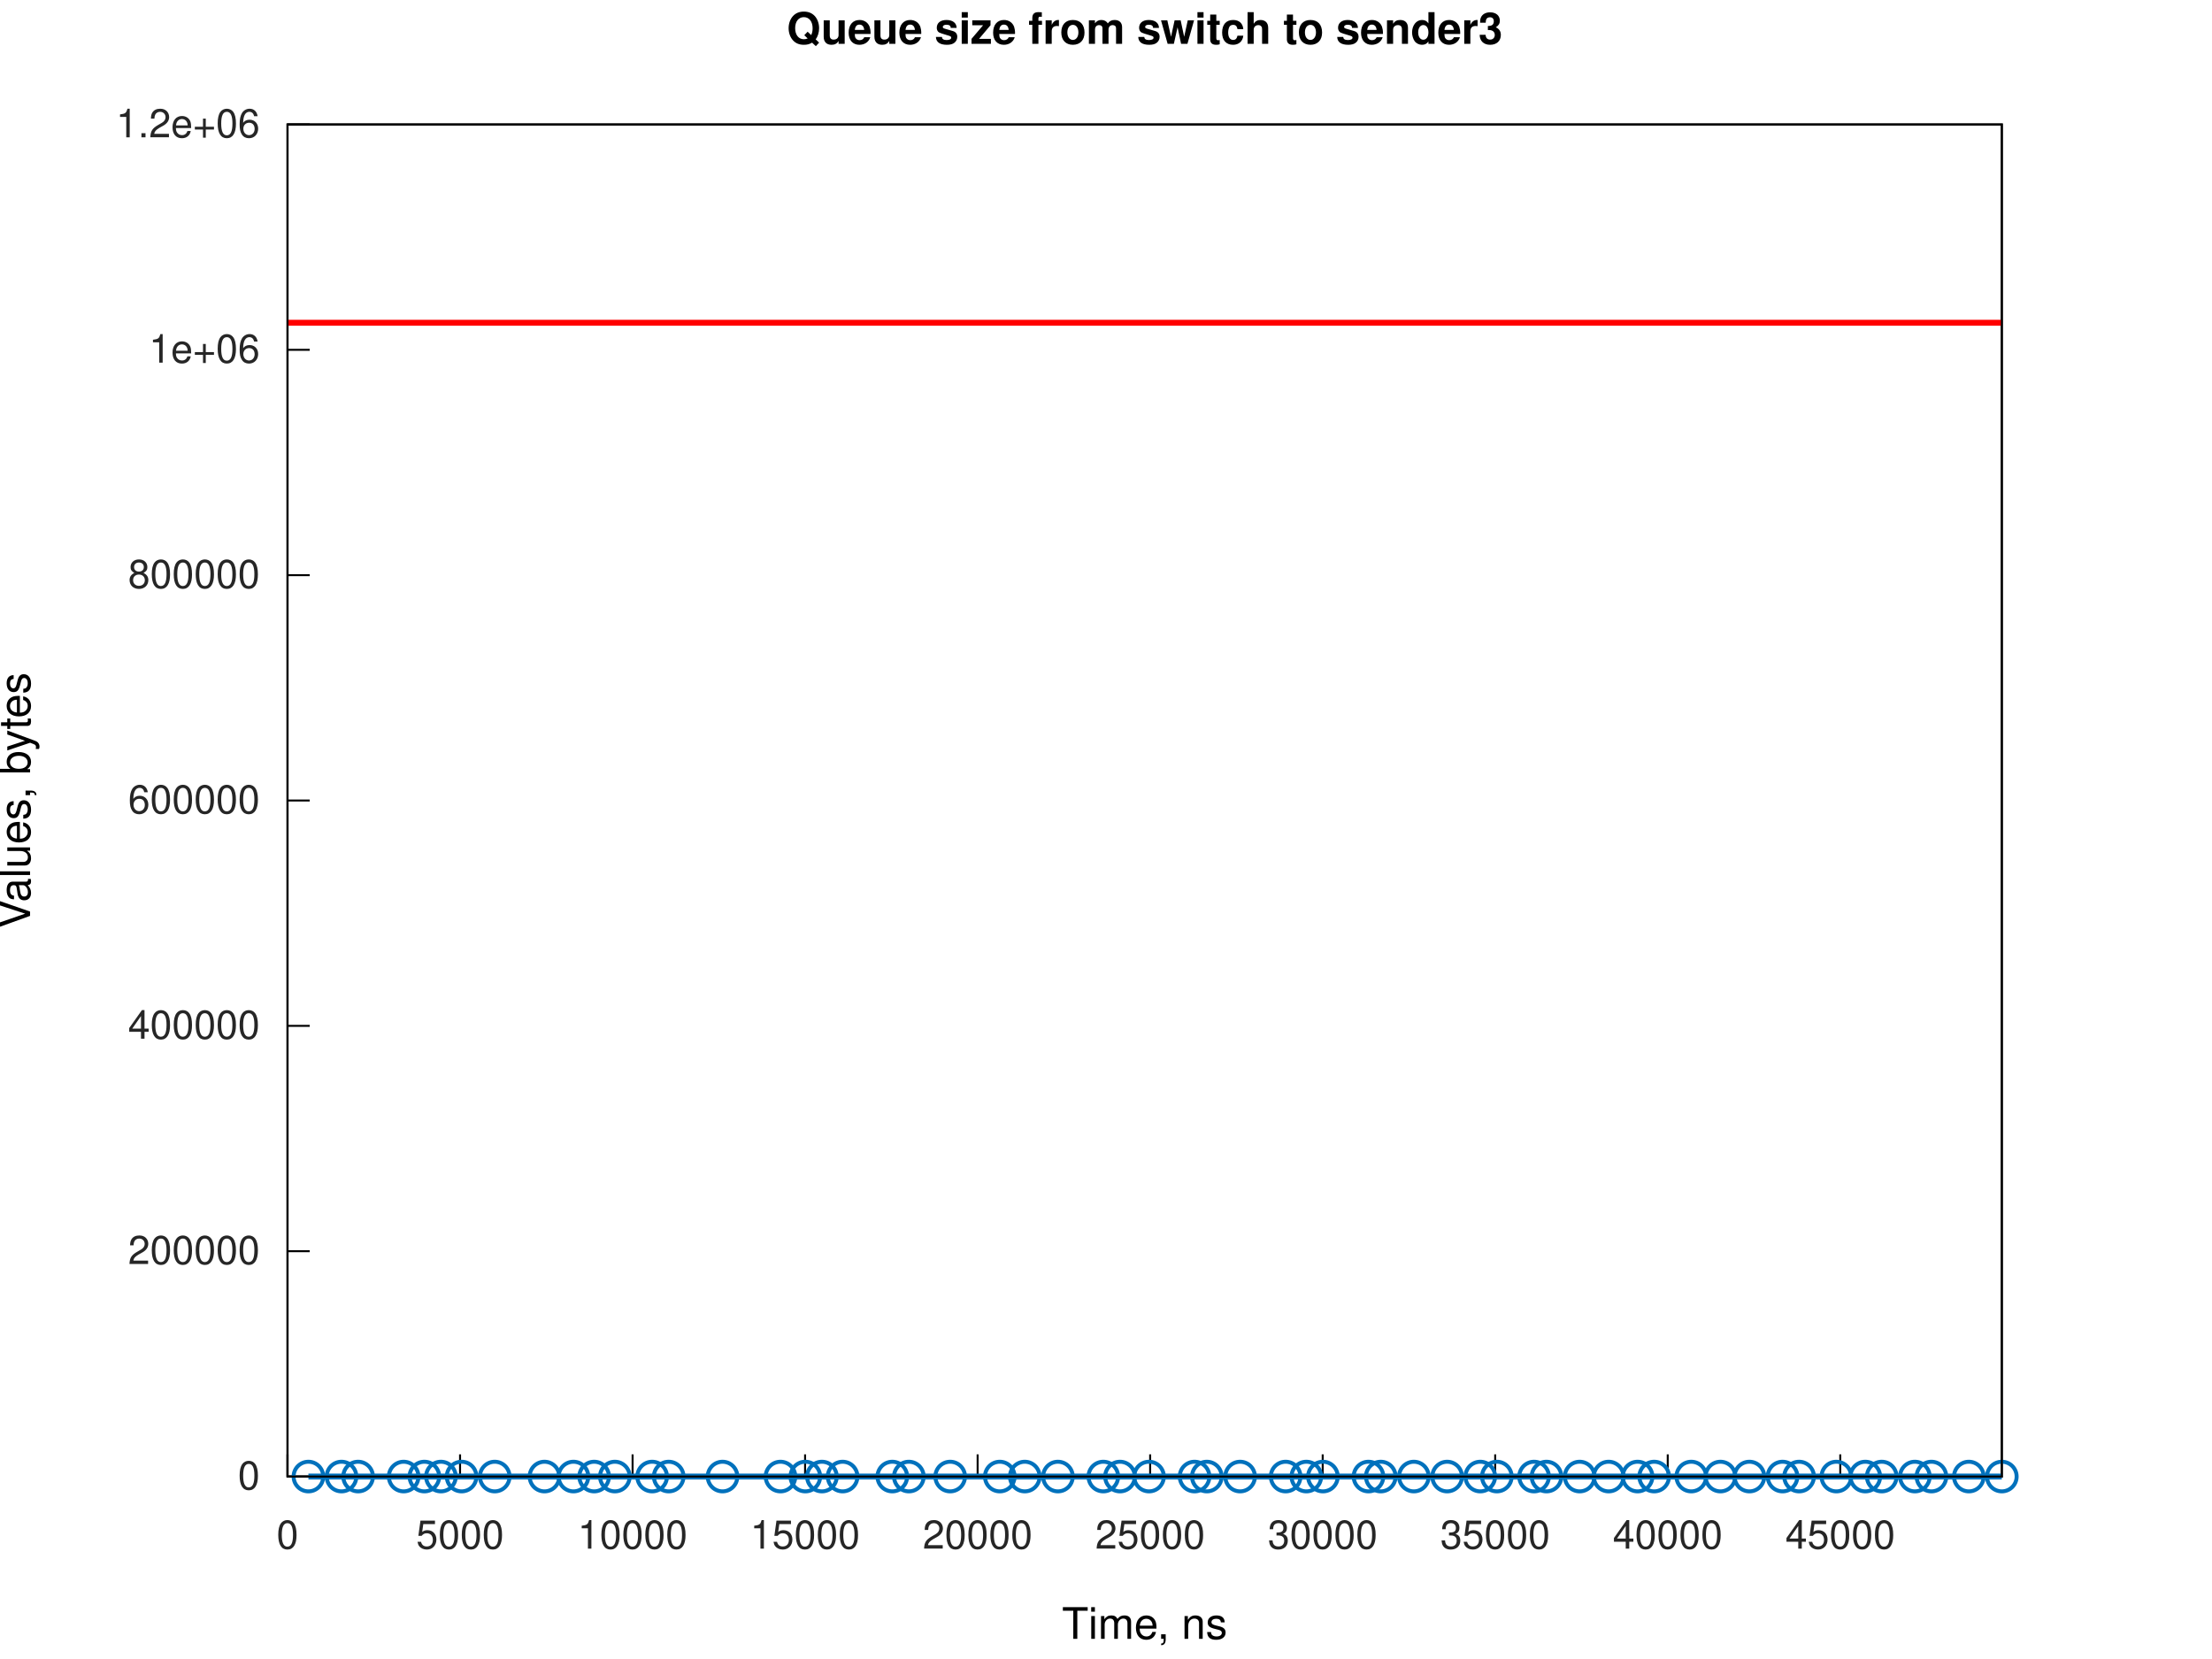
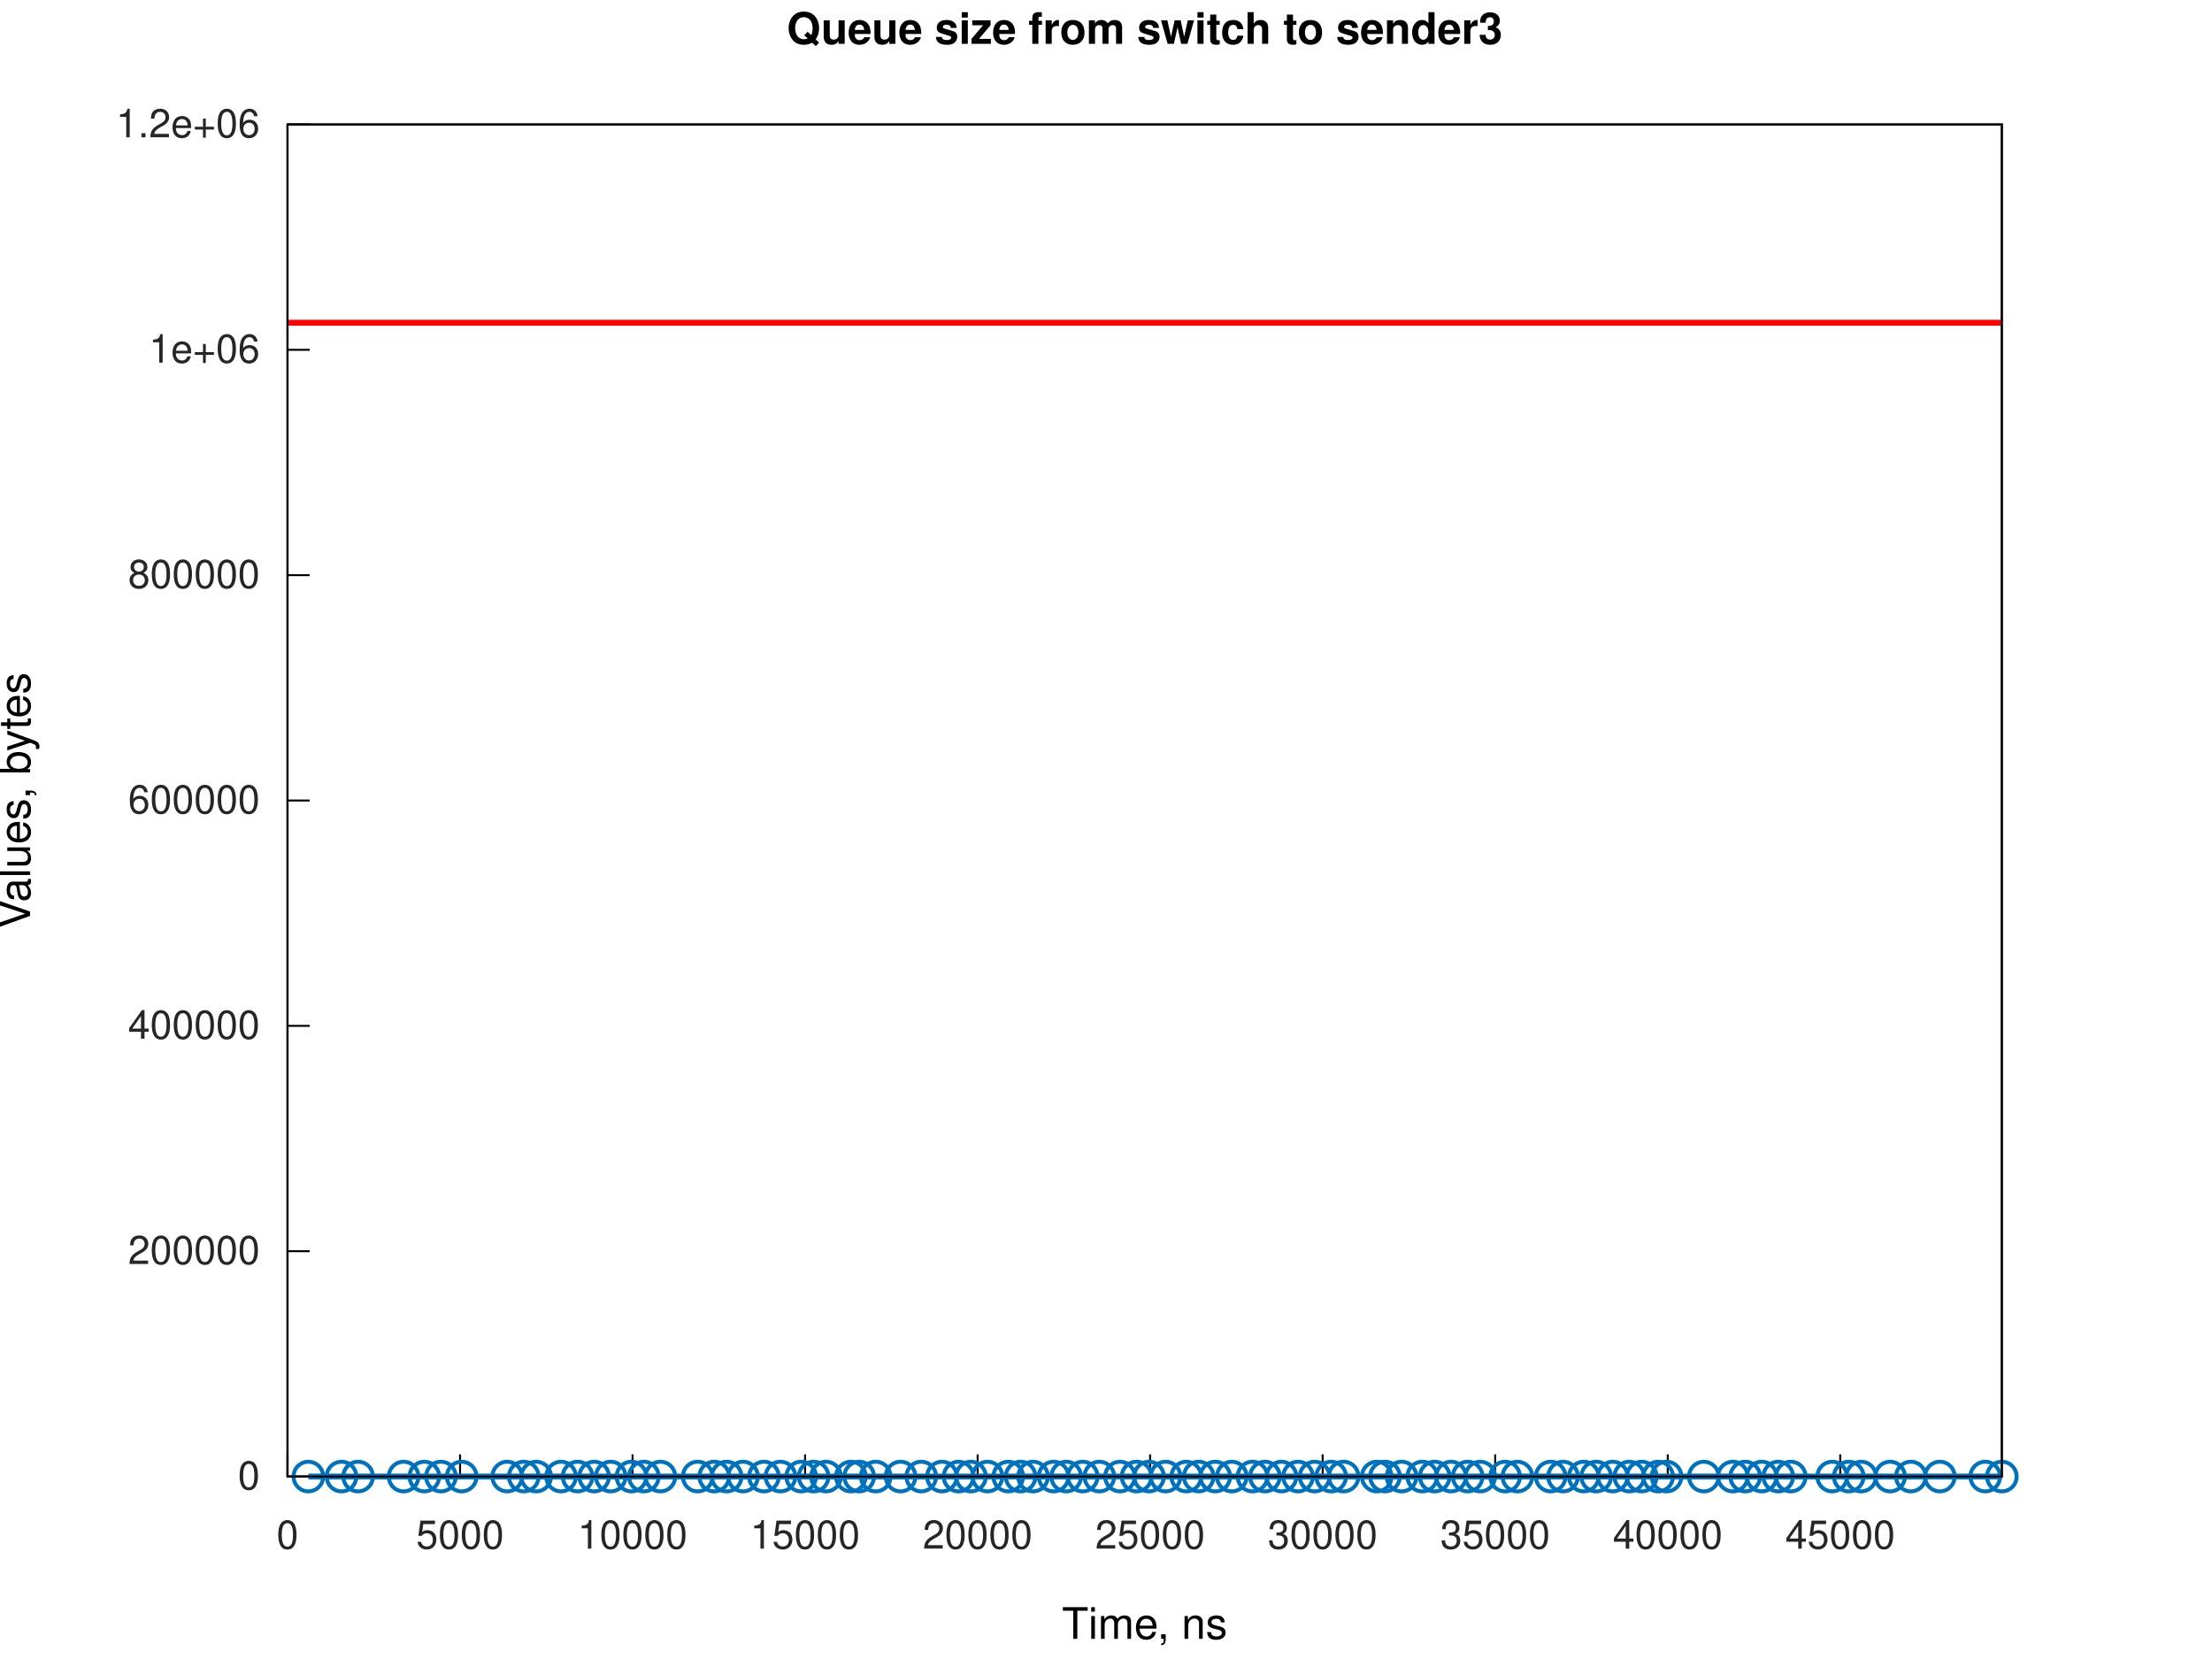
<svg xmlns="http://www.w3.org/2000/svg" xmlns:xlink="http://www.w3.org/1999/xlink" width="560" height="420" viewBox="0 0 560 420">
  <g id="gnuplot_canvas">
    <rect x="0" y="0" width="560" height="420" fill="none" />
    <defs>
      <circle id="gpDot" r="0.5" stroke-width="0.5" stroke="currentColor" />
      <path id="gpPt0" stroke-width="0.267" stroke="currentColor" d="M-1,0 h2 M0,-1 v2" />
      <path id="gpPt1" stroke-width="0.267" stroke="currentColor" d="M-1,-1 L1,1 M1,-1 L-1,1" />
      <path id="gpPt2" stroke-width="0.267" stroke="currentColor" d="M-1,0 L1,0 M0,-1 L0,1 M-1,-1 L1,1 M-1,1 L1,-1" />
      <rect id="gpPt3" stroke-width="0.267" stroke="currentColor" x="-1" y="-1" width="2" height="2" />
      <rect id="gpPt4" stroke-width="0.267" stroke="currentColor" fill="currentColor" x="-1" y="-1" width="2" height="2" />
      <circle id="gpPt5" stroke-width="0.267" stroke="currentColor" cx="0" cy="0" r="1" />
      <use xlink:href="#gpPt5" id="gpPt6" fill="currentColor" stroke="none" />
      <path id="gpPt7" stroke-width="0.267" stroke="currentColor" d="M0,-1.33 L-1.33,0.67 L1.33,0.67 z" />
      <use xlink:href="#gpPt7" id="gpPt8" fill="currentColor" stroke="none" />
      <use xlink:href="#gpPt7" id="gpPt9" stroke="currentColor" transform="rotate(180)" />
      <use xlink:href="#gpPt9" id="gpPt10" fill="currentColor" stroke="none" />
      <use xlink:href="#gpPt3" id="gpPt11" stroke="currentColor" transform="rotate(45)" />
      <use xlink:href="#gpPt11" id="gpPt12" fill="currentColor" stroke="none" />
      <path id="gpPt13" stroke-width="0.267" stroke="currentColor" d="M0,1.330 L1.265,0.411 L0.782,-1.067 L-0.782,-1.076 L-1.265,0.411 z" />
      <use xlink:href="#gpPt13" id="gpPt14" fill="currentColor" stroke="none" />
      <filter id="textbox" filterUnits="objectBoundingBox" x="0" y="0" height="1" width="1">
        <feFlood flood-color="white" flood-opacity="1" result="bgnd" />
        <feComposite in="SourceGraphic" in2="bgnd" operator="atop" />
      </filter>
      <filter id="greybox" filterUnits="objectBoundingBox" x="0" y="0" height="1" width="1">
        <feFlood flood-color="lightgrey" flood-opacity="1" result="grey" />
        <feComposite in="SourceGraphic" in2="grey" operator="atop" />
      </filter>
    </defs>
    <g fill="none" color="white" stroke="currentColor" stroke-width="1.00" stroke-linecap="butt" stroke-linejoin="miter">
</g>
    <g fill="none" color="white" stroke="currentColor" stroke-width="0.50" stroke-linecap="butt" stroke-linejoin="miter">
</g>
    <g fill="none" color="black" stroke="currentColor" stroke-width="0.50" stroke-linecap="butt" stroke-linejoin="miter">
      <path stroke="rgb(  0,   0,   0)" d="M72.79,373.81 L78.41,373.81  " />
      <g transform="translate(65.79,377.06)" stroke="none" fill="rgb(38,38,38)" font-family="Helvetica" font-size="10.00" text-anchor="end">
        <text>
          <tspan font-family="Helvetica">0</tspan>
        </text>
      </g>
    </g>
    <g fill="none" color="black" stroke="currentColor" stroke-width="0.50" stroke-linecap="butt" stroke-linejoin="miter">
      <path stroke="rgb(  0,   0,   0)" d="M72.79,316.76 L78.41,316.76  " />
      <g transform="translate(65.79,320.01)" stroke="none" fill="rgb(38,38,38)" font-family="Helvetica" font-size="10.00" text-anchor="end">
        <text>
          <tspan font-family="Helvetica">200000</tspan>
        </text>
      </g>
    </g>
    <g fill="none" color="black" stroke="currentColor" stroke-width="0.50" stroke-linecap="butt" stroke-linejoin="miter">
      <path stroke="rgb(  0,   0,   0)" d="M72.79,259.71 L78.41,259.71  " />
      <g transform="translate(65.79,262.96)" stroke="none" fill="rgb(38,38,38)" font-family="Helvetica" font-size="10.00" text-anchor="end">
        <text>
          <tspan font-family="Helvetica">400000</tspan>
        </text>
      </g>
    </g>
    <g fill="none" color="black" stroke="currentColor" stroke-width="0.50" stroke-linecap="butt" stroke-linejoin="miter">
      <path stroke="rgb(  0,   0,   0)" d="M72.79,202.66 L78.41,202.66  " />
      <g transform="translate(65.79,205.91)" stroke="none" fill="rgb(38,38,38)" font-family="Helvetica" font-size="10.00" text-anchor="end">
        <text>
          <tspan font-family="Helvetica">600000</tspan>
        </text>
      </g>
    </g>
    <g fill="none" color="black" stroke="currentColor" stroke-width="0.50" stroke-linecap="butt" stroke-linejoin="miter">
      <path stroke="rgb(  0,   0,   0)" d="M72.79,145.61 L78.41,145.61  " />
      <g transform="translate(65.79,148.86)" stroke="none" fill="rgb(38,38,38)" font-family="Helvetica" font-size="10.00" text-anchor="end">
        <text>
          <tspan font-family="Helvetica">800000</tspan>
        </text>
      </g>
    </g>
    <g fill="none" color="black" stroke="currentColor" stroke-width="0.50" stroke-linecap="butt" stroke-linejoin="miter">
      <path stroke="rgb(  0,   0,   0)" d="M72.79,88.56 L78.41,88.56  " />
      <g transform="translate(65.79,91.81)" stroke="none" fill="rgb(38,38,38)" font-family="Helvetica" font-size="10.00" text-anchor="end">
        <text>
          <tspan font-family="Helvetica">1e+06</tspan>
        </text>
      </g>
    </g>
    <g fill="none" color="black" stroke="currentColor" stroke-width="0.50" stroke-linecap="butt" stroke-linejoin="miter">
      <path stroke="rgb(  0,   0,   0)" d="M72.79,31.51 L78.41,31.51  " />
      <g transform="translate(65.79,34.76)" stroke="none" fill="rgb(38,38,38)" font-family="Helvetica" font-size="10.00" text-anchor="end">
        <text>
          <tspan font-family="Helvetica">1.2e+06</tspan>
        </text>
      </g>
    </g>
    <g fill="none" color="black" stroke="currentColor" stroke-width="0.50" stroke-linecap="butt" stroke-linejoin="miter">
      <path stroke="rgb(  0,   0,   0)" d="M72.79,373.81 L72.79,368.19  " />
      <g transform="translate(72.79,392.06)" stroke="none" fill="rgb(38,38,38)" font-family="Helvetica" font-size="10.00" text-anchor="middle">
        <text>
          <tspan font-family="Helvetica">0</tspan>
        </text>
      </g>
    </g>
    <g fill="none" color="black" stroke="currentColor" stroke-width="0.50" stroke-linecap="butt" stroke-linejoin="miter">
      <path stroke="rgb(  0,   0,   0)" d="M116.47,373.81 L116.47,368.19  " />
      <g transform="translate(116.47,392.06)" stroke="none" fill="rgb(38,38,38)" font-family="Helvetica" font-size="10.00" text-anchor="middle">
        <text>
          <tspan font-family="Helvetica">5000</tspan>
        </text>
      </g>
    </g>
    <g fill="none" color="black" stroke="currentColor" stroke-width="0.50" stroke-linecap="butt" stroke-linejoin="miter">
-       <path stroke="rgb(  0,   0,   0)" d="M160.15,373.81 L160.15,368.19  " />
-       <g transform="translate(160.15,392.06)" stroke="none" fill="rgb(38,38,38)" font-family="Helvetica" font-size="10.00" text-anchor="middle">
+       <path stroke="rgb(  0,   0,   0)" d="M160.14,373.81 L160.14,368.19  " />
+       <g transform="translate(160.14,392.06)" stroke="none" fill="rgb(38,38,38)" font-family="Helvetica" font-size="10.00" text-anchor="middle">
        <text>
          <tspan font-family="Helvetica">10000</tspan>
        </text>
      </g>
    </g>
    <g fill="none" color="black" stroke="currentColor" stroke-width="0.50" stroke-linecap="butt" stroke-linejoin="miter">
      <path stroke="rgb(  0,   0,   0)" d="M203.82,373.81 L203.82,368.19  " />
      <g transform="translate(203.82,392.06)" stroke="none" fill="rgb(38,38,38)" font-family="Helvetica" font-size="10.00" text-anchor="middle">
        <text>
          <tspan font-family="Helvetica">15000</tspan>
        </text>
      </g>
    </g>
    <g fill="none" color="black" stroke="currentColor" stroke-width="0.50" stroke-linecap="butt" stroke-linejoin="miter">
      <path stroke="rgb(  0,   0,   0)" d="M247.50,373.81 L247.50,368.19  " />
      <g transform="translate(247.50,392.06)" stroke="none" fill="rgb(38,38,38)" font-family="Helvetica" font-size="10.00" text-anchor="middle">
        <text>
          <tspan font-family="Helvetica">20000</tspan>
        </text>
      </g>
    </g>
    <g fill="none" color="black" stroke="currentColor" stroke-width="0.50" stroke-linecap="butt" stroke-linejoin="miter">
-       <path stroke="rgb(  0,   0,   0)" d="M291.18,373.81 L291.18,368.19  " />
-       <g transform="translate(291.18,392.06)" stroke="none" fill="rgb(38,38,38)" font-family="Helvetica" font-size="10.00" text-anchor="middle">
+       <path stroke="rgb(  0,   0,   0)" d="M291.17,373.81 L291.17,368.19  " />
+       <g transform="translate(291.17,392.06)" stroke="none" fill="rgb(38,38,38)" font-family="Helvetica" font-size="10.00" text-anchor="middle">
        <text>
          <tspan font-family="Helvetica">25000</tspan>
        </text>
      </g>
    </g>
    <g fill="none" color="black" stroke="currentColor" stroke-width="0.50" stroke-linecap="butt" stroke-linejoin="miter">
-       <path stroke="rgb(  0,   0,   0)" d="M334.86,373.81 L334.86,368.19  " />
-       <g transform="translate(334.86,392.06)" stroke="none" fill="rgb(38,38,38)" font-family="Helvetica" font-size="10.00" text-anchor="middle">
+       <path stroke="rgb(  0,   0,   0)" d="M334.85,373.81 L334.85,368.19  " />
+       <g transform="translate(334.85,392.06)" stroke="none" fill="rgb(38,38,38)" font-family="Helvetica" font-size="10.00" text-anchor="middle">
        <text>
          <tspan font-family="Helvetica">30000</tspan>
        </text>
      </g>
    </g>
    <g fill="none" color="black" stroke="currentColor" stroke-width="0.50" stroke-linecap="butt" stroke-linejoin="miter">
      <path stroke="rgb(  0,   0,   0)" d="M378.53,373.81 L378.53,368.19  " />
      <g transform="translate(378.53,392.06)" stroke="none" fill="rgb(38,38,38)" font-family="Helvetica" font-size="10.00" text-anchor="middle">
        <text>
          <tspan font-family="Helvetica">35000</tspan>
        </text>
      </g>
    </g>
    <g fill="none" color="black" stroke="currentColor" stroke-width="0.50" stroke-linecap="butt" stroke-linejoin="miter">
      <path stroke="rgb(  0,   0,   0)" d="M422.21,373.81 L422.21,368.19  " />
      <g transform="translate(422.21,392.06)" stroke="none" fill="rgb(38,38,38)" font-family="Helvetica" font-size="10.00" text-anchor="middle">
        <text>
          <tspan font-family="Helvetica">40000</tspan>
        </text>
      </g>
    </g>
    <g fill="none" color="black" stroke="currentColor" stroke-width="0.50" stroke-linecap="butt" stroke-linejoin="miter">
-       <path stroke="rgb(  0,   0,   0)" d="M465.89,373.81 L465.89,368.19  " />
-       <g transform="translate(465.89,392.06)" stroke="none" fill="rgb(38,38,38)" font-family="Helvetica" font-size="10.00" text-anchor="middle">
+       <path stroke="rgb(  0,   0,   0)" d="M465.88,373.81 L465.88,368.19  " />
+       <g transform="translate(465.88,392.06)" stroke="none" fill="rgb(38,38,38)" font-family="Helvetica" font-size="10.00" text-anchor="middle">
        <text>
          <tspan font-family="Helvetica">45000</tspan>
        </text>
      </g>
    </g>
    <g fill="none" color="black" stroke="currentColor" stroke-width="0.50" stroke-linecap="butt" stroke-linejoin="miter">
</g>
    <g fill="none" color="black" stroke="currentColor" stroke-width="0.50" stroke-linecap="butt" stroke-linejoin="miter">
      <path stroke="rgb(  0,   0,   0)" d="M72.79,31.51 L72.79,373.81 L506.79,373.81 L506.79,31.51 L72.79,31.51 Z  " />
    </g>
    <g fill="none" color="black" stroke="currentColor" stroke-width="0.50" stroke-linecap="butt" stroke-linejoin="miter">
</g>
    <g id="gnuplot_plot_1a">
      <g fill="none" color="white" stroke="rgb(  0,   0,   0)" stroke-width="1.50" stroke-linecap="butt" stroke-linejoin="miter">
</g>
      <g fill="none" color="black" stroke="currentColor" stroke-width="1.50" stroke-linecap="butt" stroke-linejoin="miter">
-         <path stroke="rgb(  0, 113, 188)" d="M78.08,373.81 L86.46,373.81 L90.66,373.81 L102.19,373.81 L107.44,373.81 L111.63,373.81 L116.86,373.81 L125.25,373.81   L137.84,373.81 L145.18,373.81 L150.42,373.81 L155.66,373.81 L165.10,373.81 L169.29,373.81 L182.92,373.81 L197.59,373.81   L203.88,373.81 L208.08,373.81 L213.32,373.81 L225.90,373.81 L230.09,373.81 L240.55,373.81 L253.11,373.81 L259.44,373.81   L267.83,373.81 L279.32,373.81 L283.54,373.81 L290.89,373.81 L302.42,373.81 L305.53,373.81 L313.95,373.81 L325.48,373.81   L330.72,373.81 L334.92,373.81 L346.45,373.81 L349.56,373.81 L357.94,373.81 L366.37,373.81 L374.75,373.81 L378.95,373.81   L388.37,373.81 L391.52,373.81 L399.91,373.81 L407.25,373.81 L414.58,373.81 L418.78,373.81 L428.17,373.81 L435.55,373.81   L442.89,373.81 L451.28,373.81 L455.47,373.81 L464.90,373.81 L472.23,373.81 L476.39,373.81 L484.78,373.81 L488.97,373.81   L498.44,373.81 L506.79,373.81  " />
-         <use xlink:href="#gpPt5" transform="translate(78.08,373.81) scale(3.75)" color="rgb(  0, 113, 188)" />
+         <path stroke="rgb(  0, 113, 188)" d="M78.07,373.81 L86.46,373.81 L90.66,373.81 L102.18,373.81 L107.43,373.81 L111.63,373.81 L116.88,373.81 L128.40,373.81   L132.60,373.81 L135.74,373.81 L142.04,373.81 L146.23,373.81 L150.42,373.81 L154.61,373.81 L159.86,373.81 L163.00,373.81   L167.19,373.81 L176.63,373.81 L180.82,373.81 L183.96,373.81 L188.11,373.81 L193.40,373.81 L197.59,373.81 L202.83,373.81   L205.98,373.81 L209.12,373.81 L215.41,373.81 L217.51,373.81 L221.70,373.81 L227.99,373.81 L233.23,373.81 L238.47,373.81   L242.67,373.81 L245.81,373.81 L250.00,373.81 L255.25,373.81 L258.38,373.81 L261.54,373.81 L266.73,373.81 L269.92,373.81   L274.11,373.81 L278.31,373.81 L283.54,373.81 L287.74,373.81 L290.89,373.81 L295.08,373.81 L300.32,373.81 L303.47,373.81   L307.66,373.81 L311.85,373.81 L317.09,373.81 L320.24,373.81 L324.43,373.81 L328.62,373.81 L332.82,373.81 L337.00,373.81   L340.15,373.81 L348.54,373.81 L350.64,373.81 L354.83,373.81 L360.07,373.81 L363.22,373.81 L367.36,373.81 L371.56,373.81   L374.75,373.81 L381.04,373.81 L384.15,373.81 L392.57,373.81 L395.71,373.81 L400.95,373.81 L404.10,373.81 L408.29,373.81   L412.48,373.81 L415.63,373.81 L419.78,373.81 L421.92,373.81 L431.35,373.81 L438.69,373.81 L441.83,373.81 L446.00,373.81   L450.18,373.81 L453.36,373.81 L463.85,373.81 L468.03,373.81 L471.18,373.81 L478.51,373.81 L483.76,373.81 L491.10,373.81   L502.59,373.81 L506.79,373.81  " />
+         <use xlink:href="#gpPt5" transform="translate(78.07,373.81) scale(3.75)" color="rgb(  0, 113, 188)" />
        <use xlink:href="#gpPt5" transform="translate(86.46,373.81) scale(3.75)" color="rgb(  0, 113, 188)" />
        <use xlink:href="#gpPt5" transform="translate(90.66,373.81) scale(3.75)" color="rgb(  0, 113, 188)" />
-         <use xlink:href="#gpPt5" transform="translate(102.19,373.81) scale(3.75)" color="rgb(  0, 113, 188)" />
-         <use xlink:href="#gpPt5" transform="translate(107.44,373.81) scale(3.75)" color="rgb(  0, 113, 188)" />
+         <use xlink:href="#gpPt5" transform="translate(102.18,373.81) scale(3.75)" color="rgb(  0, 113, 188)" />
+         <use xlink:href="#gpPt5" transform="translate(107.43,373.81) scale(3.75)" color="rgb(  0, 113, 188)" />
        <use xlink:href="#gpPt5" transform="translate(111.63,373.81) scale(3.75)" color="rgb(  0, 113, 188)" />
-         <use xlink:href="#gpPt5" transform="translate(116.86,373.81) scale(3.75)" color="rgb(  0, 113, 188)" />
-         <use xlink:href="#gpPt5" transform="translate(125.25,373.81) scale(3.75)" color="rgb(  0, 113, 188)" />
-         <use xlink:href="#gpPt5" transform="translate(137.84,373.81) scale(3.75)" color="rgb(  0, 113, 188)" />
-         <use xlink:href="#gpPt5" transform="translate(145.18,373.81) scale(3.75)" color="rgb(  0, 113, 188)" />
+         <use xlink:href="#gpPt5" transform="translate(116.88,373.81) scale(3.75)" color="rgb(  0, 113, 188)" />
+         <use xlink:href="#gpPt5" transform="translate(128.40,373.81) scale(3.75)" color="rgb(  0, 113, 188)" />
+         <use xlink:href="#gpPt5" transform="translate(132.60,373.81) scale(3.75)" color="rgb(  0, 113, 188)" />
+         <use xlink:href="#gpPt5" transform="translate(135.74,373.81) scale(3.75)" color="rgb(  0, 113, 188)" />
+         <use xlink:href="#gpPt5" transform="translate(142.04,373.81) scale(3.75)" color="rgb(  0, 113, 188)" />
+         <use xlink:href="#gpPt5" transform="translate(146.23,373.81) scale(3.75)" color="rgb(  0, 113, 188)" />
        <use xlink:href="#gpPt5" transform="translate(150.42,373.81) scale(3.75)" color="rgb(  0, 113, 188)" />
-         <use xlink:href="#gpPt5" transform="translate(155.66,373.81) scale(3.75)" color="rgb(  0, 113, 188)" />
-         <use xlink:href="#gpPt5" transform="translate(165.10,373.81) scale(3.75)" color="rgb(  0, 113, 188)" />
-         <use xlink:href="#gpPt5" transform="translate(169.29,373.81) scale(3.75)" color="rgb(  0, 113, 188)" />
-         <use xlink:href="#gpPt5" transform="translate(182.92,373.81) scale(3.75)" color="rgb(  0, 113, 188)" />
+         <use xlink:href="#gpPt5" transform="translate(154.61,373.81) scale(3.75)" color="rgb(  0, 113, 188)" />
+         <use xlink:href="#gpPt5" transform="translate(159.86,373.81) scale(3.75)" color="rgb(  0, 113, 188)" />
+         <use xlink:href="#gpPt5" transform="translate(163.00,373.81) scale(3.75)" color="rgb(  0, 113, 188)" />
+         <use xlink:href="#gpPt5" transform="translate(167.19,373.81) scale(3.75)" color="rgb(  0, 113, 188)" />
+         <use xlink:href="#gpPt5" transform="translate(176.63,373.81) scale(3.75)" color="rgb(  0, 113, 188)" />
+         <use xlink:href="#gpPt5" transform="translate(180.82,373.81) scale(3.75)" color="rgb(  0, 113, 188)" />
+         <use xlink:href="#gpPt5" transform="translate(183.96,373.81) scale(3.75)" color="rgb(  0, 113, 188)" />
+         <use xlink:href="#gpPt5" transform="translate(188.11,373.81) scale(3.75)" color="rgb(  0, 113, 188)" />
+         <use xlink:href="#gpPt5" transform="translate(193.40,373.81) scale(3.75)" color="rgb(  0, 113, 188)" />
        <use xlink:href="#gpPt5" transform="translate(197.59,373.81) scale(3.75)" color="rgb(  0, 113, 188)" />
-         <use xlink:href="#gpPt5" transform="translate(203.88,373.81) scale(3.75)" color="rgb(  0, 113, 188)" />
-         <use xlink:href="#gpPt5" transform="translate(208.08,373.81) scale(3.75)" color="rgb(  0, 113, 188)" />
-         <use xlink:href="#gpPt5" transform="translate(213.32,373.81) scale(3.75)" color="rgb(  0, 113, 188)" />
-         <use xlink:href="#gpPt5" transform="translate(225.90,373.81) scale(3.75)" color="rgb(  0, 113, 188)" />
-         <use xlink:href="#gpPt5" transform="translate(230.09,373.81) scale(3.75)" color="rgb(  0, 113, 188)" />
-         <use xlink:href="#gpPt5" transform="translate(240.55,373.81) scale(3.75)" color="rgb(  0, 113, 188)" />
-         <use xlink:href="#gpPt5" transform="translate(253.11,373.81) scale(3.75)" color="rgb(  0, 113, 188)" />
-         <use xlink:href="#gpPt5" transform="translate(259.44,373.81) scale(3.75)" color="rgb(  0, 113, 188)" />
-         <use xlink:href="#gpPt5" transform="translate(267.83,373.81) scale(3.75)" color="rgb(  0, 113, 188)" />
-         <use xlink:href="#gpPt5" transform="translate(279.32,373.81) scale(3.75)" color="rgb(  0, 113, 188)" />
+         <use xlink:href="#gpPt5" transform="translate(202.83,373.81) scale(3.75)" color="rgb(  0, 113, 188)" />
+         <use xlink:href="#gpPt5" transform="translate(205.98,373.81) scale(3.75)" color="rgb(  0, 113, 188)" />
+         <use xlink:href="#gpPt5" transform="translate(209.12,373.81) scale(3.75)" color="rgb(  0, 113, 188)" />
+         <use xlink:href="#gpPt5" transform="translate(215.41,373.81) scale(3.75)" color="rgb(  0, 113, 188)" />
+         <use xlink:href="#gpPt5" transform="translate(217.51,373.81) scale(3.75)" color="rgb(  0, 113, 188)" />
+         <use xlink:href="#gpPt5" transform="translate(221.70,373.81) scale(3.75)" color="rgb(  0, 113, 188)" />
+         <use xlink:href="#gpPt5" transform="translate(227.99,373.81) scale(3.75)" color="rgb(  0, 113, 188)" />
+         <use xlink:href="#gpPt5" transform="translate(233.23,373.81) scale(3.75)" color="rgb(  0, 113, 188)" />
+         <use xlink:href="#gpPt5" transform="translate(238.47,373.81) scale(3.75)" color="rgb(  0, 113, 188)" />
+         <use xlink:href="#gpPt5" transform="translate(242.67,373.81) scale(3.75)" color="rgb(  0, 113, 188)" />
+         <use xlink:href="#gpPt5" transform="translate(245.81,373.81) scale(3.75)" color="rgb(  0, 113, 188)" />
+         <use xlink:href="#gpPt5" transform="translate(250.00,373.81) scale(3.75)" color="rgb(  0, 113, 188)" />
+         <use xlink:href="#gpPt5" transform="translate(255.25,373.81) scale(3.75)" color="rgb(  0, 113, 188)" />
+         <use xlink:href="#gpPt5" transform="translate(258.38,373.81) scale(3.75)" color="rgb(  0, 113, 188)" />
+         <use xlink:href="#gpPt5" transform="translate(261.54,373.81) scale(3.75)" color="rgb(  0, 113, 188)" />
+         <use xlink:href="#gpPt5" transform="translate(266.73,373.81) scale(3.75)" color="rgb(  0, 113, 188)" />
+         <use xlink:href="#gpPt5" transform="translate(269.92,373.81) scale(3.75)" color="rgb(  0, 113, 188)" />
+         <use xlink:href="#gpPt5" transform="translate(274.11,373.81) scale(3.75)" color="rgb(  0, 113, 188)" />
+         <use xlink:href="#gpPt5" transform="translate(278.31,373.81) scale(3.75)" color="rgb(  0, 113, 188)" />
        <use xlink:href="#gpPt5" transform="translate(283.54,373.81) scale(3.75)" color="rgb(  0, 113, 188)" />
+         <use xlink:href="#gpPt5" transform="translate(287.74,373.81) scale(3.75)" color="rgb(  0, 113, 188)" />
        <use xlink:href="#gpPt5" transform="translate(290.89,373.81) scale(3.75)" color="rgb(  0, 113, 188)" />
-         <use xlink:href="#gpPt5" transform="translate(302.42,373.81) scale(3.75)" color="rgb(  0, 113, 188)" />
-         <use xlink:href="#gpPt5" transform="translate(305.53,373.81) scale(3.75)" color="rgb(  0, 113, 188)" />
-         <use xlink:href="#gpPt5" transform="translate(313.95,373.81) scale(3.75)" color="rgb(  0, 113, 188)" />
-         <use xlink:href="#gpPt5" transform="translate(325.48,373.81) scale(3.75)" color="rgb(  0, 113, 188)" />
-         <use xlink:href="#gpPt5" transform="translate(330.72,373.81) scale(3.75)" color="rgb(  0, 113, 188)" />
-         <use xlink:href="#gpPt5" transform="translate(334.92,373.81) scale(3.75)" color="rgb(  0, 113, 188)" />
-         <use xlink:href="#gpPt5" transform="translate(346.45,373.81) scale(3.75)" color="rgb(  0, 113, 188)" />
-         <use xlink:href="#gpPt5" transform="translate(349.56,373.81) scale(3.75)" color="rgb(  0, 113, 188)" />
-         <use xlink:href="#gpPt5" transform="translate(357.94,373.81) scale(3.75)" color="rgb(  0, 113, 188)" />
-         <use xlink:href="#gpPt5" transform="translate(366.37,373.81) scale(3.75)" color="rgb(  0, 113, 188)" />
+         <use xlink:href="#gpPt5" transform="translate(295.08,373.81) scale(3.75)" color="rgb(  0, 113, 188)" />
+         <use xlink:href="#gpPt5" transform="translate(300.32,373.81) scale(3.75)" color="rgb(  0, 113, 188)" />
+         <use xlink:href="#gpPt5" transform="translate(303.47,373.81) scale(3.75)" color="rgb(  0, 113, 188)" />
+         <use xlink:href="#gpPt5" transform="translate(307.66,373.81) scale(3.75)" color="rgb(  0, 113, 188)" />
+         <use xlink:href="#gpPt5" transform="translate(311.85,373.81) scale(3.75)" color="rgb(  0, 113, 188)" />
+         <use xlink:href="#gpPt5" transform="translate(317.09,373.81) scale(3.75)" color="rgb(  0, 113, 188)" />
+         <use xlink:href="#gpPt5" transform="translate(320.24,373.81) scale(3.75)" color="rgb(  0, 113, 188)" />
+         <use xlink:href="#gpPt5" transform="translate(324.43,373.81) scale(3.75)" color="rgb(  0, 113, 188)" />
+         <use xlink:href="#gpPt5" transform="translate(328.62,373.81) scale(3.75)" color="rgb(  0, 113, 188)" />
+         <use xlink:href="#gpPt5" transform="translate(332.82,373.81) scale(3.75)" color="rgb(  0, 113, 188)" />
+         <use xlink:href="#gpPt5" transform="translate(337.00,373.81) scale(3.75)" color="rgb(  0, 113, 188)" />
+         <use xlink:href="#gpPt5" transform="translate(340.15,373.81) scale(3.75)" color="rgb(  0, 113, 188)" />
+         <use xlink:href="#gpPt5" transform="translate(348.54,373.81) scale(3.75)" color="rgb(  0, 113, 188)" />
+         <use xlink:href="#gpPt5" transform="translate(350.64,373.81) scale(3.75)" color="rgb(  0, 113, 188)" />
+         <use xlink:href="#gpPt5" transform="translate(354.83,373.81) scale(3.75)" color="rgb(  0, 113, 188)" />
+         <use xlink:href="#gpPt5" transform="translate(360.07,373.81) scale(3.75)" color="rgb(  0, 113, 188)" />
+         <use xlink:href="#gpPt5" transform="translate(363.22,373.81) scale(3.75)" color="rgb(  0, 113, 188)" />
+         <use xlink:href="#gpPt5" transform="translate(367.36,373.81) scale(3.75)" color="rgb(  0, 113, 188)" />
+         <use xlink:href="#gpPt5" transform="translate(371.56,373.81) scale(3.75)" color="rgb(  0, 113, 188)" />
        <use xlink:href="#gpPt5" transform="translate(374.75,373.81) scale(3.75)" color="rgb(  0, 113, 188)" />
-         <use xlink:href="#gpPt5" transform="translate(378.95,373.81) scale(3.75)" color="rgb(  0, 113, 188)" />
-         <use xlink:href="#gpPt5" transform="translate(388.37,373.81) scale(3.75)" color="rgb(  0, 113, 188)" />
-         <use xlink:href="#gpPt5" transform="translate(391.52,373.81) scale(3.75)" color="rgb(  0, 113, 188)" />
-         <use xlink:href="#gpPt5" transform="translate(399.91,373.81) scale(3.75)" color="rgb(  0, 113, 188)" />
-         <use xlink:href="#gpPt5" transform="translate(407.25,373.81) scale(3.75)" color="rgb(  0, 113, 188)" />
-         <use xlink:href="#gpPt5" transform="translate(414.58,373.81) scale(3.75)" color="rgb(  0, 113, 188)" />
-         <use xlink:href="#gpPt5" transform="translate(418.78,373.81) scale(3.75)" color="rgb(  0, 113, 188)" />
-         <use xlink:href="#gpPt5" transform="translate(428.17,373.81) scale(3.75)" color="rgb(  0, 113, 188)" />
-         <use xlink:href="#gpPt5" transform="translate(435.55,373.81) scale(3.75)" color="rgb(  0, 113, 188)" />
-         <use xlink:href="#gpPt5" transform="translate(442.89,373.81) scale(3.75)" color="rgb(  0, 113, 188)" />
-         <use xlink:href="#gpPt5" transform="translate(451.28,373.81) scale(3.75)" color="rgb(  0, 113, 188)" />
-         <use xlink:href="#gpPt5" transform="translate(455.47,373.81) scale(3.75)" color="rgb(  0, 113, 188)" />
-         <use xlink:href="#gpPt5" transform="translate(464.90,373.81) scale(3.75)" color="rgb(  0, 113, 188)" />
-         <use xlink:href="#gpPt5" transform="translate(472.23,373.81) scale(3.75)" color="rgb(  0, 113, 188)" />
-         <use xlink:href="#gpPt5" transform="translate(476.39,373.81) scale(3.75)" color="rgb(  0, 113, 188)" />
-         <use xlink:href="#gpPt5" transform="translate(484.78,373.81) scale(3.75)" color="rgb(  0, 113, 188)" />
-         <use xlink:href="#gpPt5" transform="translate(488.97,373.81) scale(3.75)" color="rgb(  0, 113, 188)" />
-         <use xlink:href="#gpPt5" transform="translate(498.44,373.81) scale(3.75)" color="rgb(  0, 113, 188)" />
+         <use xlink:href="#gpPt5" transform="translate(381.04,373.81) scale(3.75)" color="rgb(  0, 113, 188)" />
+         <use xlink:href="#gpPt5" transform="translate(384.15,373.81) scale(3.75)" color="rgb(  0, 113, 188)" />
+         <use xlink:href="#gpPt5" transform="translate(392.57,373.81) scale(3.75)" color="rgb(  0, 113, 188)" />
+         <use xlink:href="#gpPt5" transform="translate(395.71,373.81) scale(3.75)" color="rgb(  0, 113, 188)" />
+         <use xlink:href="#gpPt5" transform="translate(400.95,373.81) scale(3.75)" color="rgb(  0, 113, 188)" />
+         <use xlink:href="#gpPt5" transform="translate(404.10,373.81) scale(3.75)" color="rgb(  0, 113, 188)" />
+         <use xlink:href="#gpPt5" transform="translate(408.29,373.81) scale(3.75)" color="rgb(  0, 113, 188)" />
+         <use xlink:href="#gpPt5" transform="translate(412.48,373.81) scale(3.75)" color="rgb(  0, 113, 188)" />
+         <use xlink:href="#gpPt5" transform="translate(415.63,373.81) scale(3.75)" color="rgb(  0, 113, 188)" />
+         <use xlink:href="#gpPt5" transform="translate(419.78,373.81) scale(3.75)" color="rgb(  0, 113, 188)" />
+         <use xlink:href="#gpPt5" transform="translate(421.92,373.81) scale(3.75)" color="rgb(  0, 113, 188)" />
+         <use xlink:href="#gpPt5" transform="translate(431.35,373.81) scale(3.75)" color="rgb(  0, 113, 188)" />
+         <use xlink:href="#gpPt5" transform="translate(438.69,373.81) scale(3.75)" color="rgb(  0, 113, 188)" />
+         <use xlink:href="#gpPt5" transform="translate(441.83,373.81) scale(3.75)" color="rgb(  0, 113, 188)" />
+         <use xlink:href="#gpPt5" transform="translate(446.00,373.81) scale(3.75)" color="rgb(  0, 113, 188)" />
+         <use xlink:href="#gpPt5" transform="translate(450.18,373.81) scale(3.75)" color="rgb(  0, 113, 188)" />
+         <use xlink:href="#gpPt5" transform="translate(453.36,373.81) scale(3.75)" color="rgb(  0, 113, 188)" />
+         <use xlink:href="#gpPt5" transform="translate(463.85,373.81) scale(3.75)" color="rgb(  0, 113, 188)" />
+         <use xlink:href="#gpPt5" transform="translate(468.03,373.81) scale(3.75)" color="rgb(  0, 113, 188)" />
+         <use xlink:href="#gpPt5" transform="translate(471.18,373.81) scale(3.75)" color="rgb(  0, 113, 188)" />
+         <use xlink:href="#gpPt5" transform="translate(478.51,373.81) scale(3.75)" color="rgb(  0, 113, 188)" />
+         <use xlink:href="#gpPt5" transform="translate(483.76,373.81) scale(3.75)" color="rgb(  0, 113, 188)" />
+         <use xlink:href="#gpPt5" transform="translate(491.10,373.81) scale(3.75)" color="rgb(  0, 113, 188)" />
+         <use xlink:href="#gpPt5" transform="translate(502.59,373.81) scale(3.75)" color="rgb(  0, 113, 188)" />
        <use xlink:href="#gpPt5" transform="translate(506.79,373.81) scale(3.75)" color="rgb(  0, 113, 188)" />
      </g>
    </g>
    <g id="gnuplot_plot_2a">
      <g fill="none" color="black" stroke="currentColor" stroke-width="1.50" stroke-linecap="butt" stroke-linejoin="miter">
        <path stroke="rgb(255,   0,   0)" d="M72.79,81.71 L506.79,81.71  " />
      </g>
    </g>
    <g fill="none" color="white" stroke="rgb(255,   0,   0)" stroke-width="2.00" stroke-linecap="butt" stroke-linejoin="miter">
</g>
    <g fill="none" color="black" stroke="currentColor" stroke-width="2.00" stroke-linecap="butt" stroke-linejoin="miter">
</g>
    <g fill="none" color="black" stroke="black" stroke-width="0.50" stroke-linecap="butt" stroke-linejoin="miter">
</g>
    <g fill="none" color="black" stroke="currentColor" stroke-width="0.50" stroke-linecap="butt" stroke-linejoin="miter">
      <path stroke="rgb(  0,   0,   0)" d="M72.79,31.51 L72.79,373.81 L506.79,373.81 L506.79,31.51 L72.79,31.51 Z  " />
      <g transform="translate(7.61,202.66) rotate(270.00)" stroke="none" fill="rgb(0,0,0)" font-family="Helvetica" font-size="11.00" text-anchor="middle">
        <text>
          <tspan font-family="Helvetica">Values, bytes</tspan>
        </text>
      </g>
    </g>
    <g fill="none" color="black" stroke="currentColor" stroke-width="0.50" stroke-linecap="butt" stroke-linejoin="miter">
      <g transform="translate(289.79,414.89)" stroke="none" fill="rgb(0,0,0)" font-family="Helvetica" font-size="11.00" text-anchor="middle">
        <text>
          <tspan font-family="Helvetica">Time, ns</tspan>
        </text>
      </g>
    </g>
    <g fill="none" color="black" stroke="currentColor" stroke-width="0.50" stroke-linecap="butt" stroke-linejoin="miter">
</g>
    <g fill="none" color="black" stroke="currentColor" stroke-width="0.50" stroke-linecap="butt" stroke-linejoin="miter">
      <g transform="translate(289.79,11.09)" stroke="none" fill="rgb(0,0,0)" font-family="Helvetica" font-size="11.00" text-anchor="middle">
        <text>
          <tspan font-family="Helvetica" font-weight="bold">Queue size from switch to sender3</tspan>
        </text>
      </g>
    </g>
    <g fill="none" color="black" stroke="currentColor" stroke-width="0.50" stroke-linecap="butt" stroke-linejoin="miter">
</g>
  </g>
</svg>
